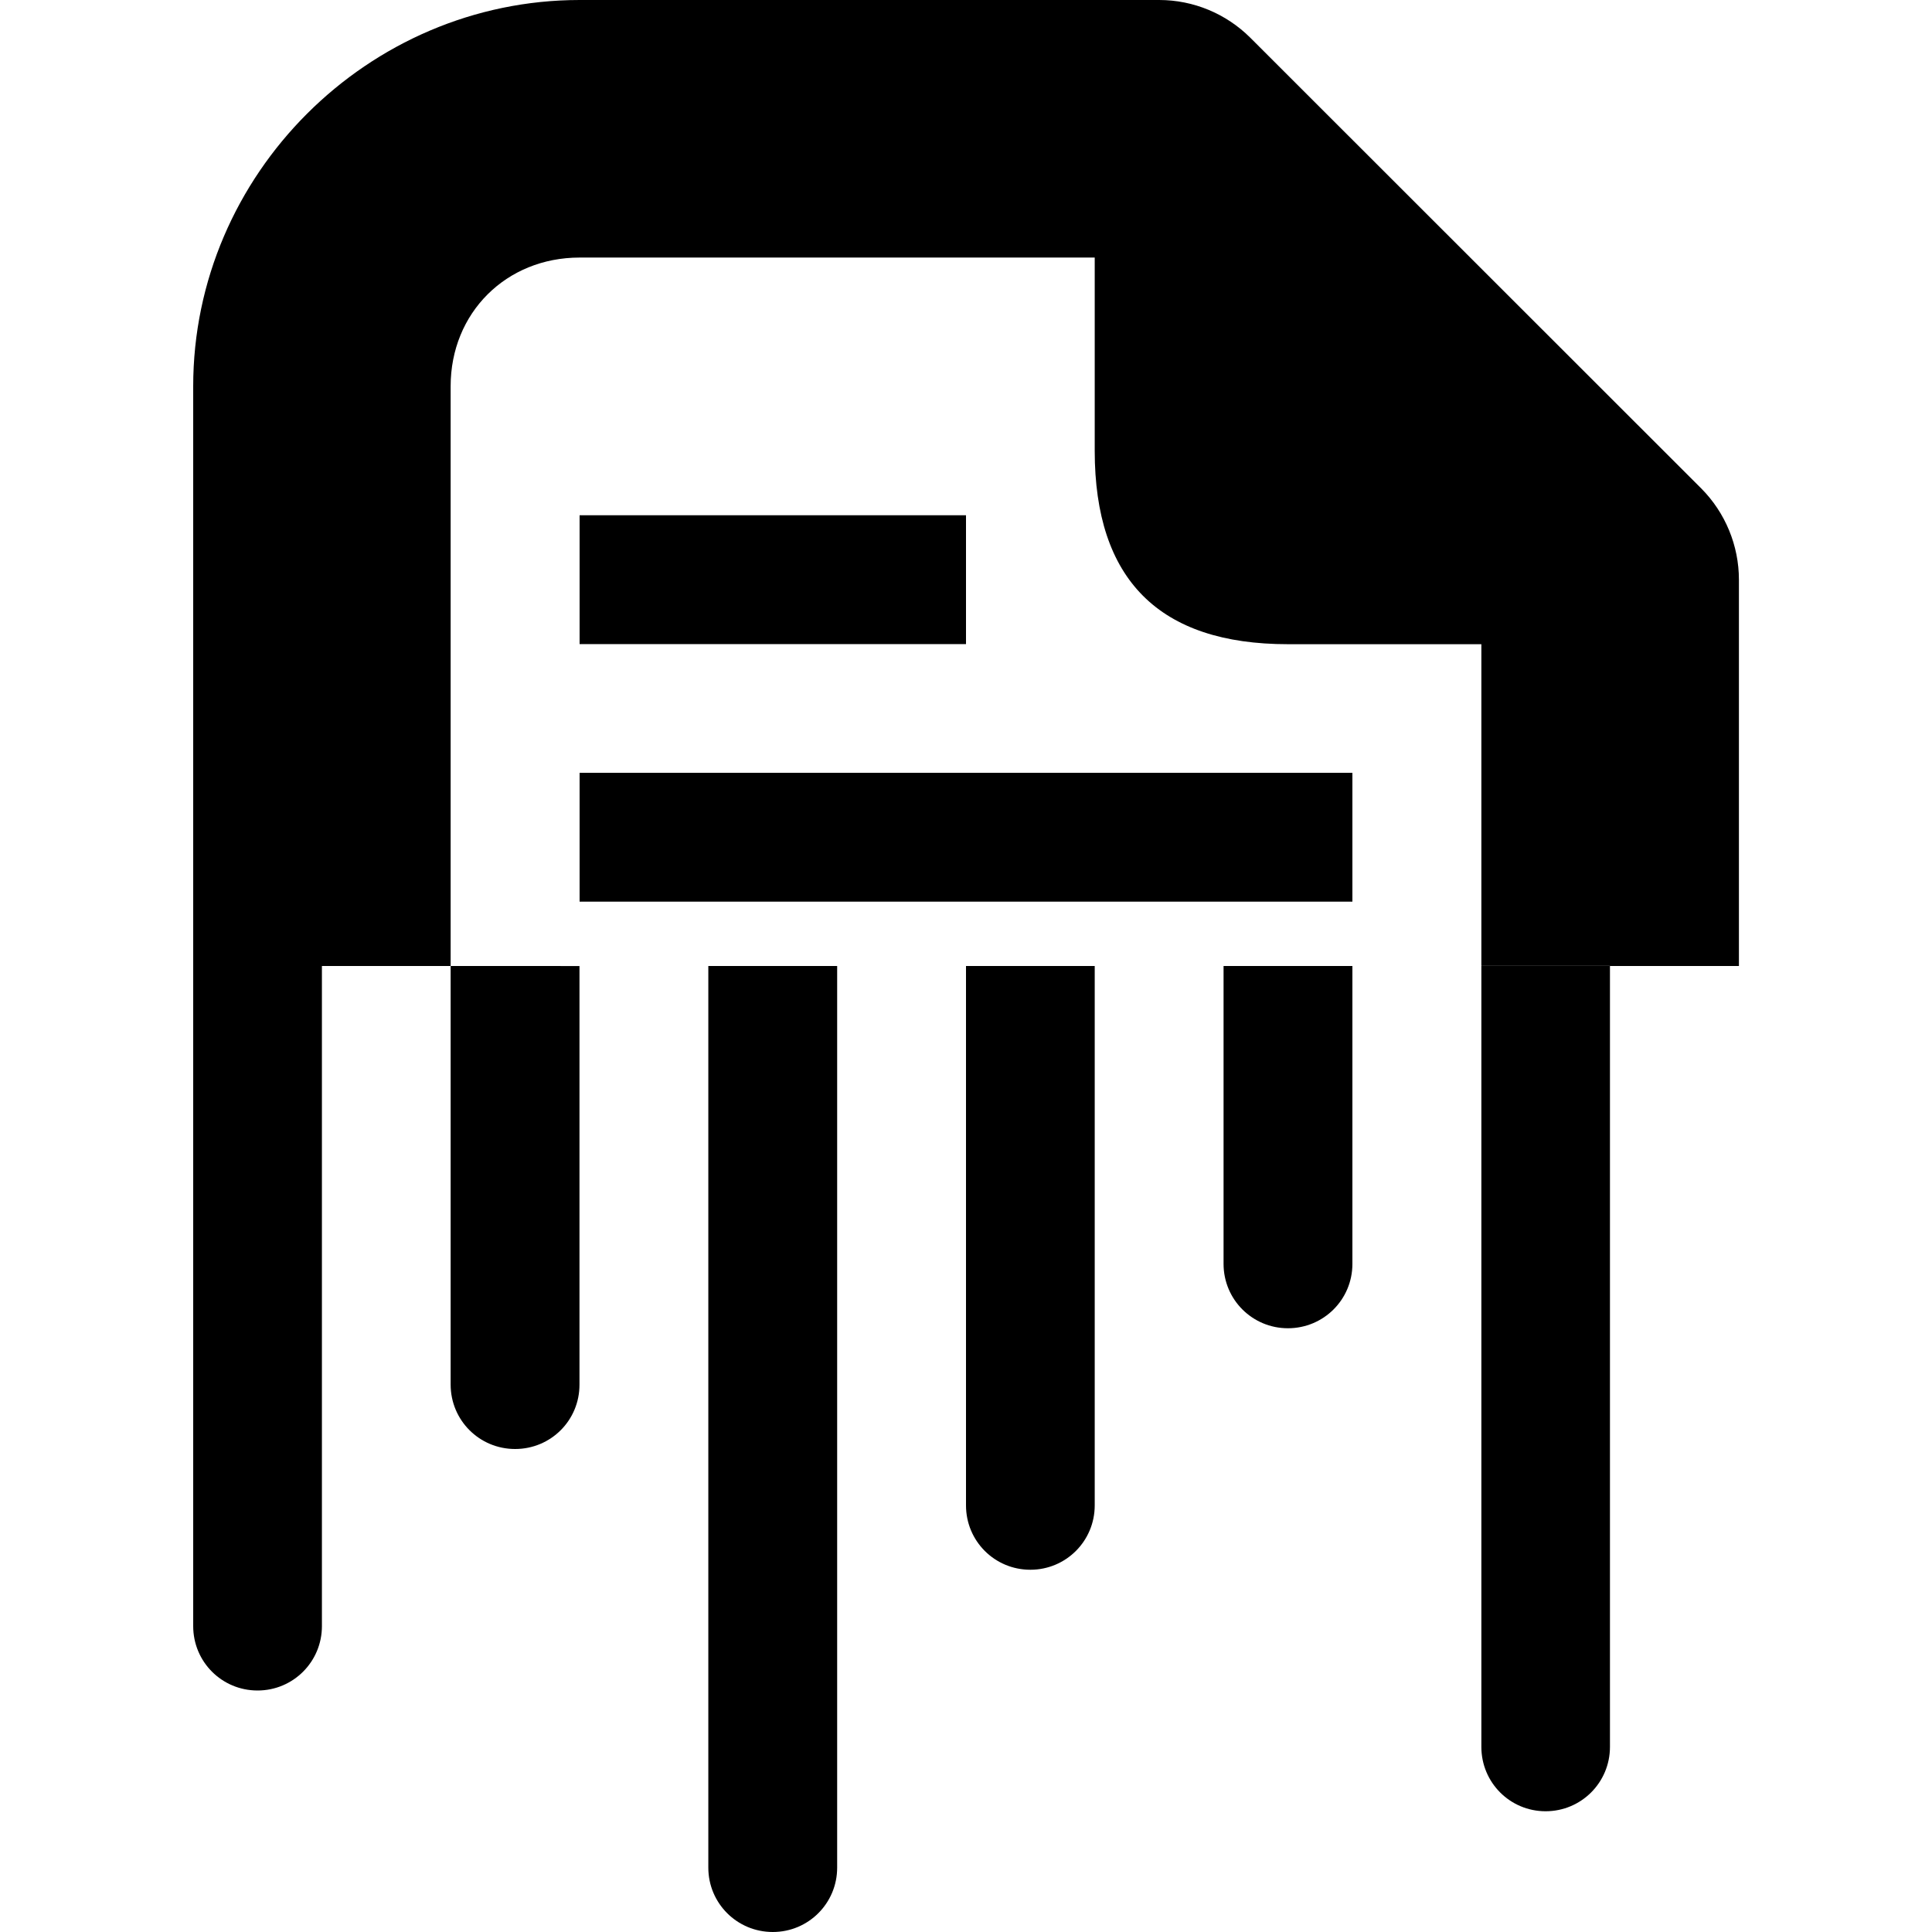
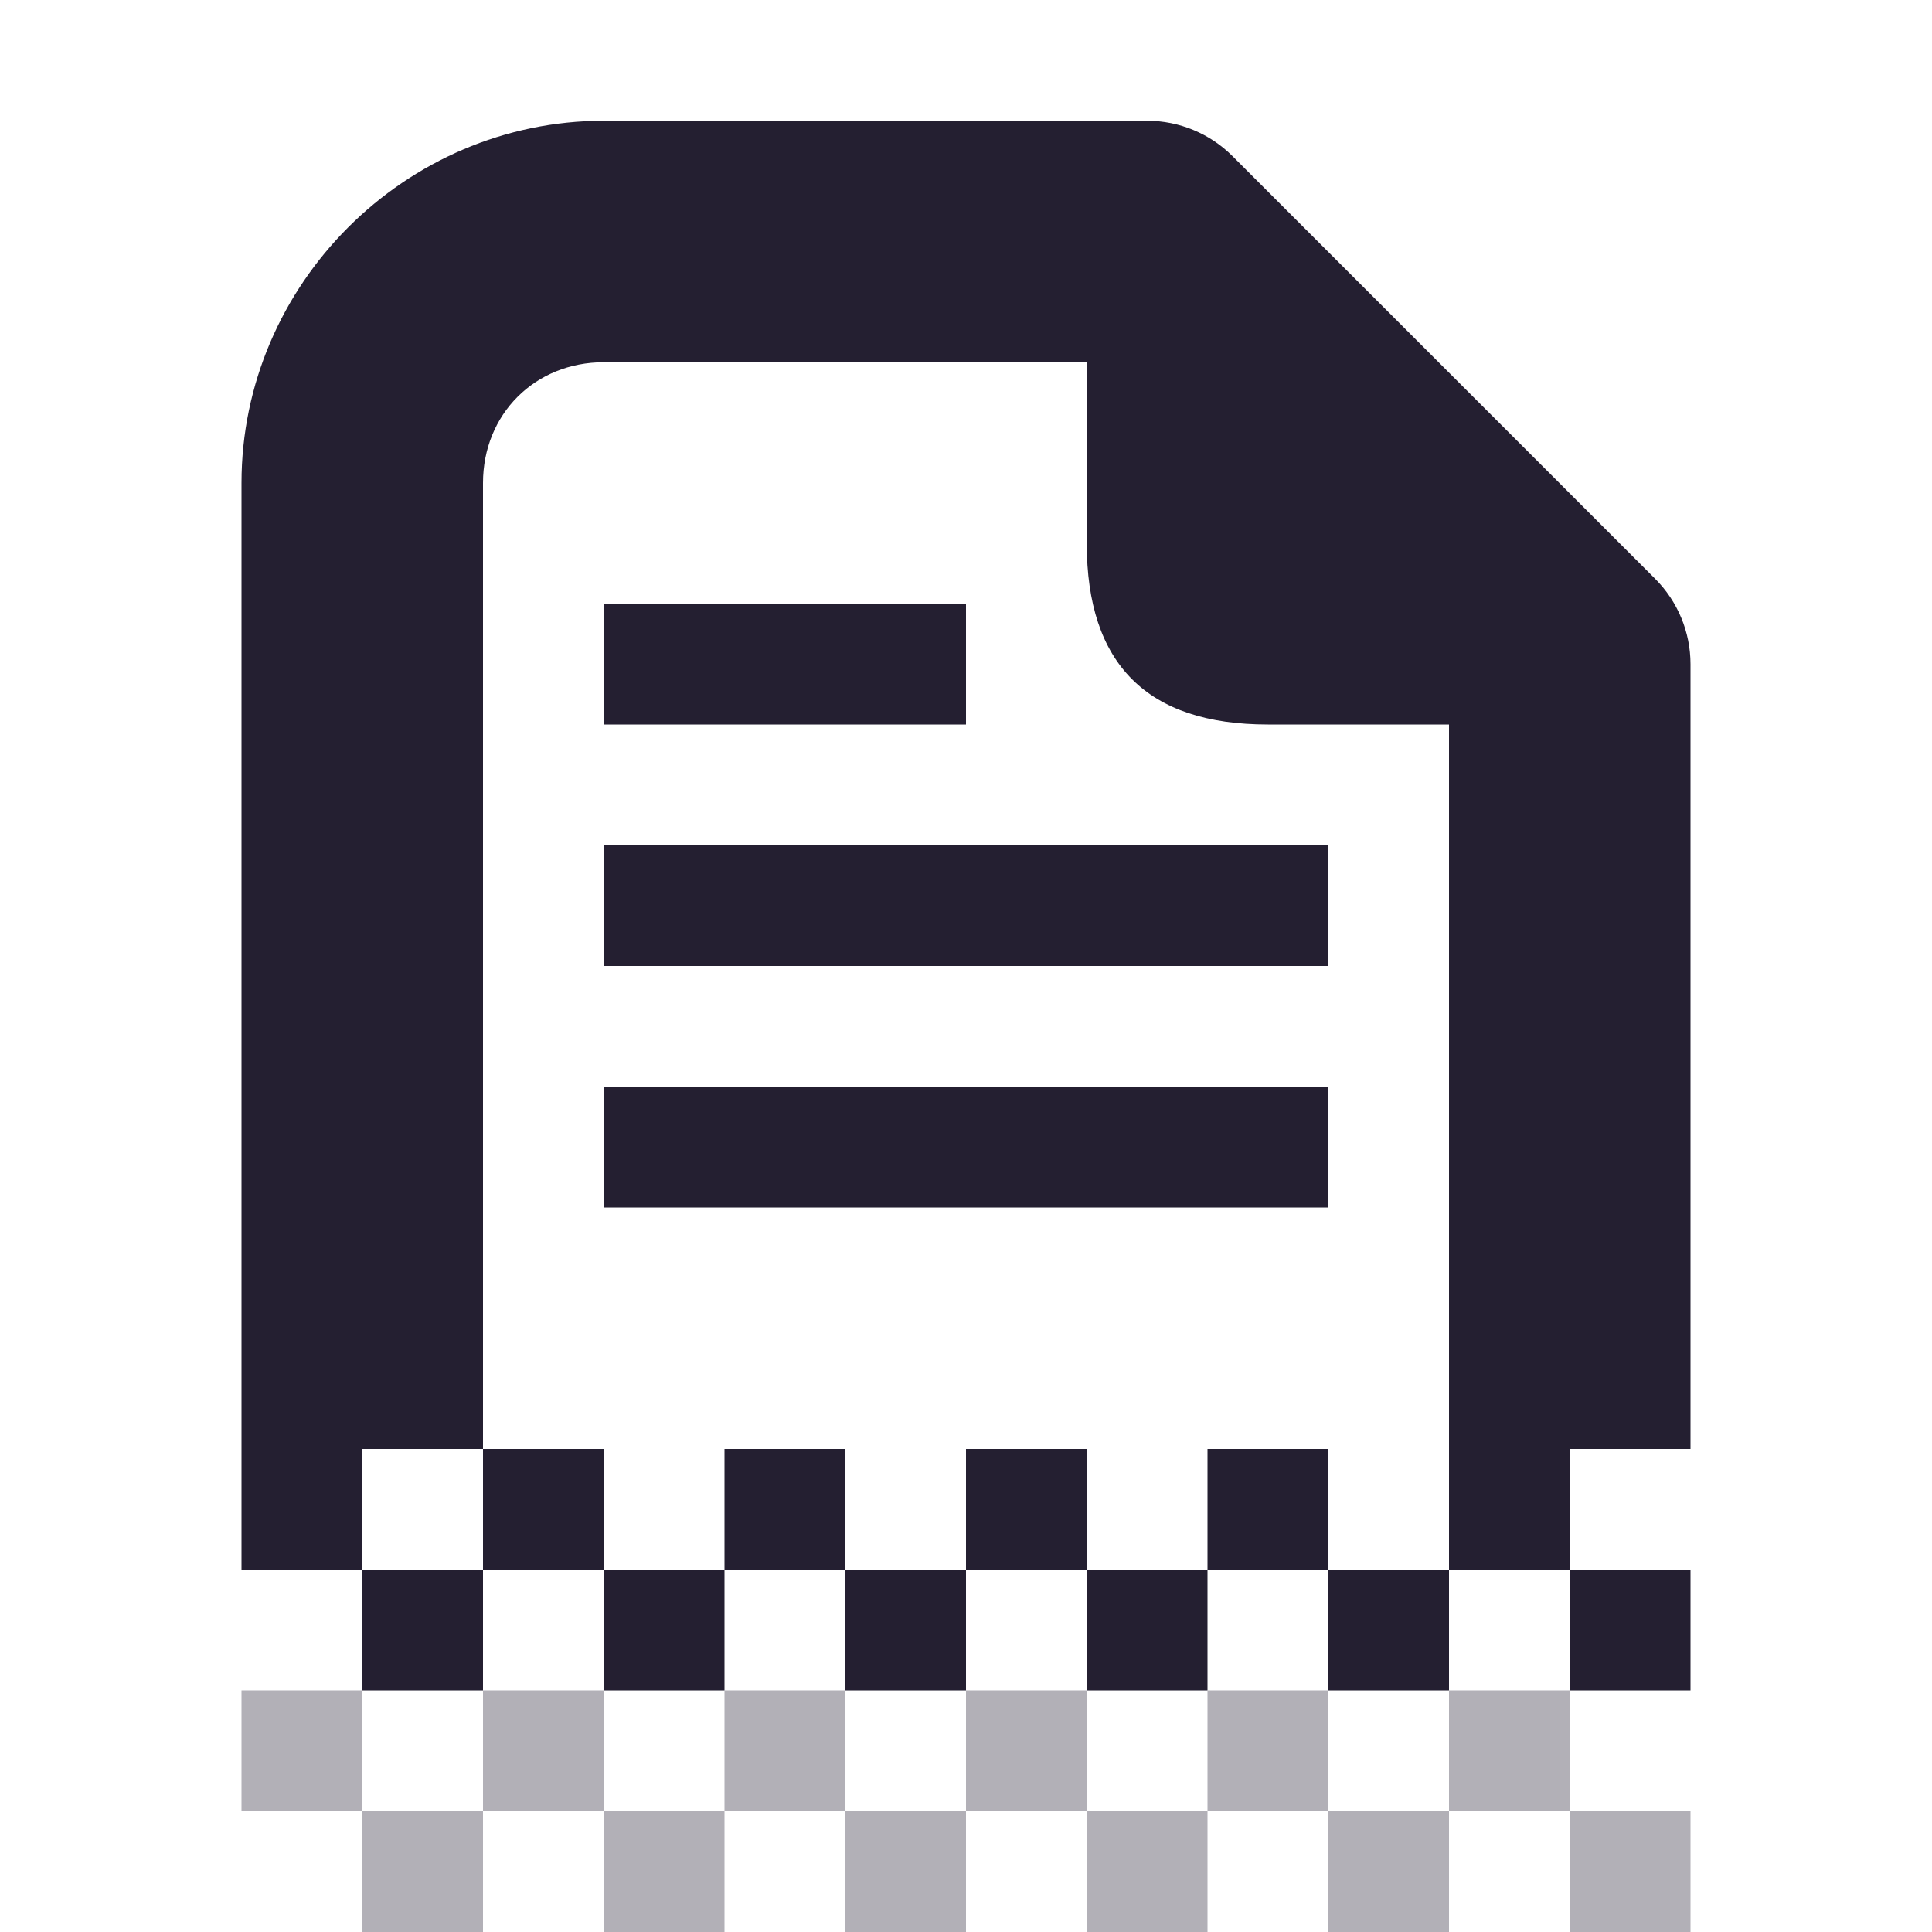
- <svg xmlns="http://www.w3.org/2000/svg" height="16" width="16" version="1.1" id="svg4">
-   <defs id="defs8" />
-   <g id="g632" style="fill:#000000">
-     <path id="rect624" style="stroke-width:48;stroke-linecap:round;stroke-linejoin:round;paint-order:markers stroke fill" d="m 2.666,8 v 5.467 C 2.666,13.762 2.428,14 2.133,14 1.837,14 1.6,13.762 1.6,13.467 V 8 Z m 2.133,2.607e-4 V 11.466 C 4.8,11.762 4.562,12 4.266,12 3.97,12 3.732,11.762 3.732,11.466 V 8 Z M 6.933,8 v 7.467 C 6.933,15.762 6.695,16 6.4,16 6.104,16 5.866,15.762 5.866,15.467 V 8 Z m 2.133,3e-7 V 12.467 C 9.066,12.762 8.828,13 8.533,13 8.237,13 8,12.762 8,12.467 V 8 Z M 11.2,8 v 2.467 C 11.2,10.762 10.962,11 10.666,11 10.371,11 10.133,10.762 10.133,10.467 V 8 Z m 2.133,-6.511e-4 V 14.467 C 13.333,14.762 13.095,15 12.8,15 12.505,15 12.268,14.762 12.268,14.467 V 7.999 Z M 4.8,4.267 v 1.067 h 3.2 V 4.267 Z m 0,2.133 V 7.467 H 11.2 V 6.4 Z M 4.801,0 C 3.047,0 1.6,1.445 1.6,3.199 V 8 H 3.732 V 3.199 c 0,-0.608 0.46,-1.066 1.068,-1.066 h 4.266 v 1.6 c 0,1.067 0.533,1.602 1.6,1.602 h 1.602 V 8 h 2.133 V 4.801 c 0,-0.283 -0.113,-0.556 -0.312,-0.756 L 10.354,0.312 C 10.154,0.113 9.883,0 9.6,0 Z" />
+ <svg xmlns="http://www.w3.org/2000/svg" width="16" height="16">
+   <g fill="#241f31">
+     <g fill-opacity=".349">
+       <path d="M2 14h1v1H2zM3 15h1v1H3zM4 14h1v1H4zM5 15h1v1H5zM6 14h1v1H6zM7 15h1v1H7zM8 14h1v1H8zM9 15h1v1H9zM10 14h1v1h-1zM11 15h1v1h-1zM12 14h1v1h-1zM13 15h1v1h-1zm0 0" />
+     </g>
+     <path d="M5 1C3.355 1 2 2.355 2 4v8h12V5.5a1 1 0 0 0-.293-.707l-3.5-3.5A1 1 0 0 0 9.5 1zm0 2h4v1.5c0 1 .5 1.5 1.5 1.5H12v6H4V4c0-.57.43-1 1-1zm0 2v1h3V5zm0 2v1h6V7zm0 2v1h6V9zM2 12h1v1H2zM3 13h1v1H3zM4 12h1v1H4zM5 13h1v1H5zM6 12h1v1H6zM7 13h1v1H7zM8 12h1v1H8zM9 13h1v1H9zM10 12h1v1h-1zM11 13h1v1h-1zM12 12h1v1h-1zM13 13h1v1h-1zm0 0" />
  </g>
</svg>
